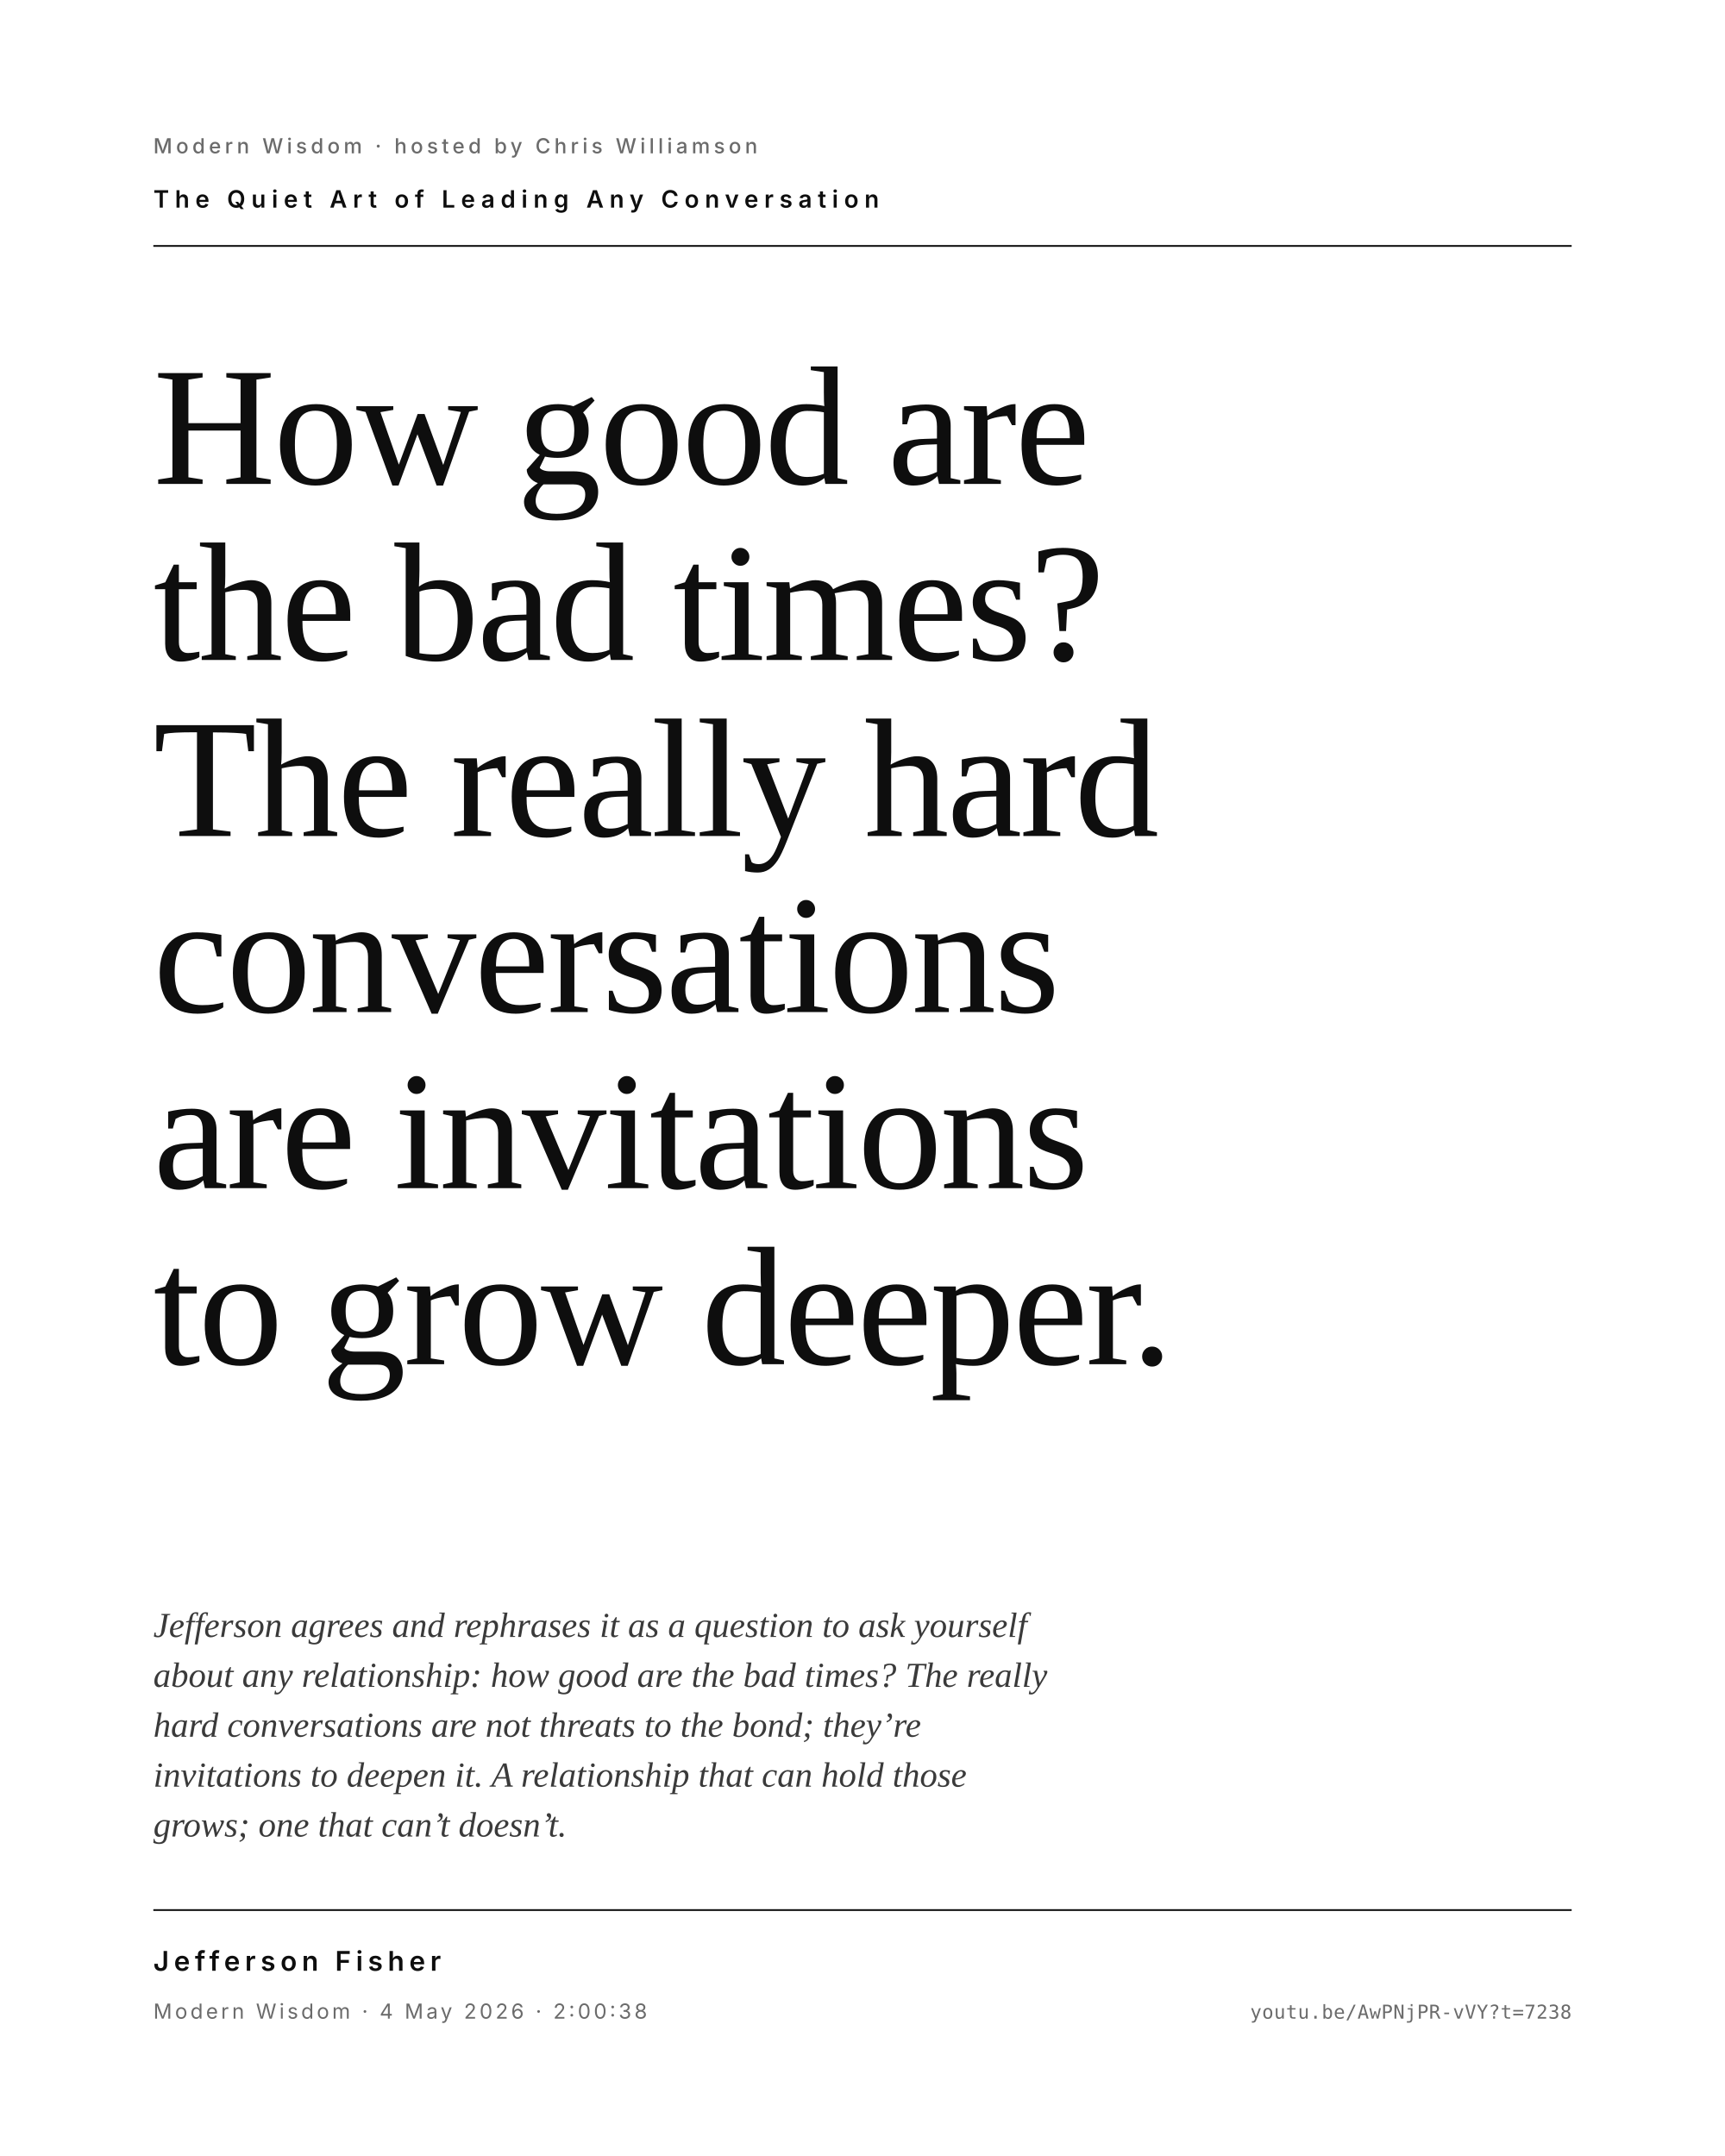
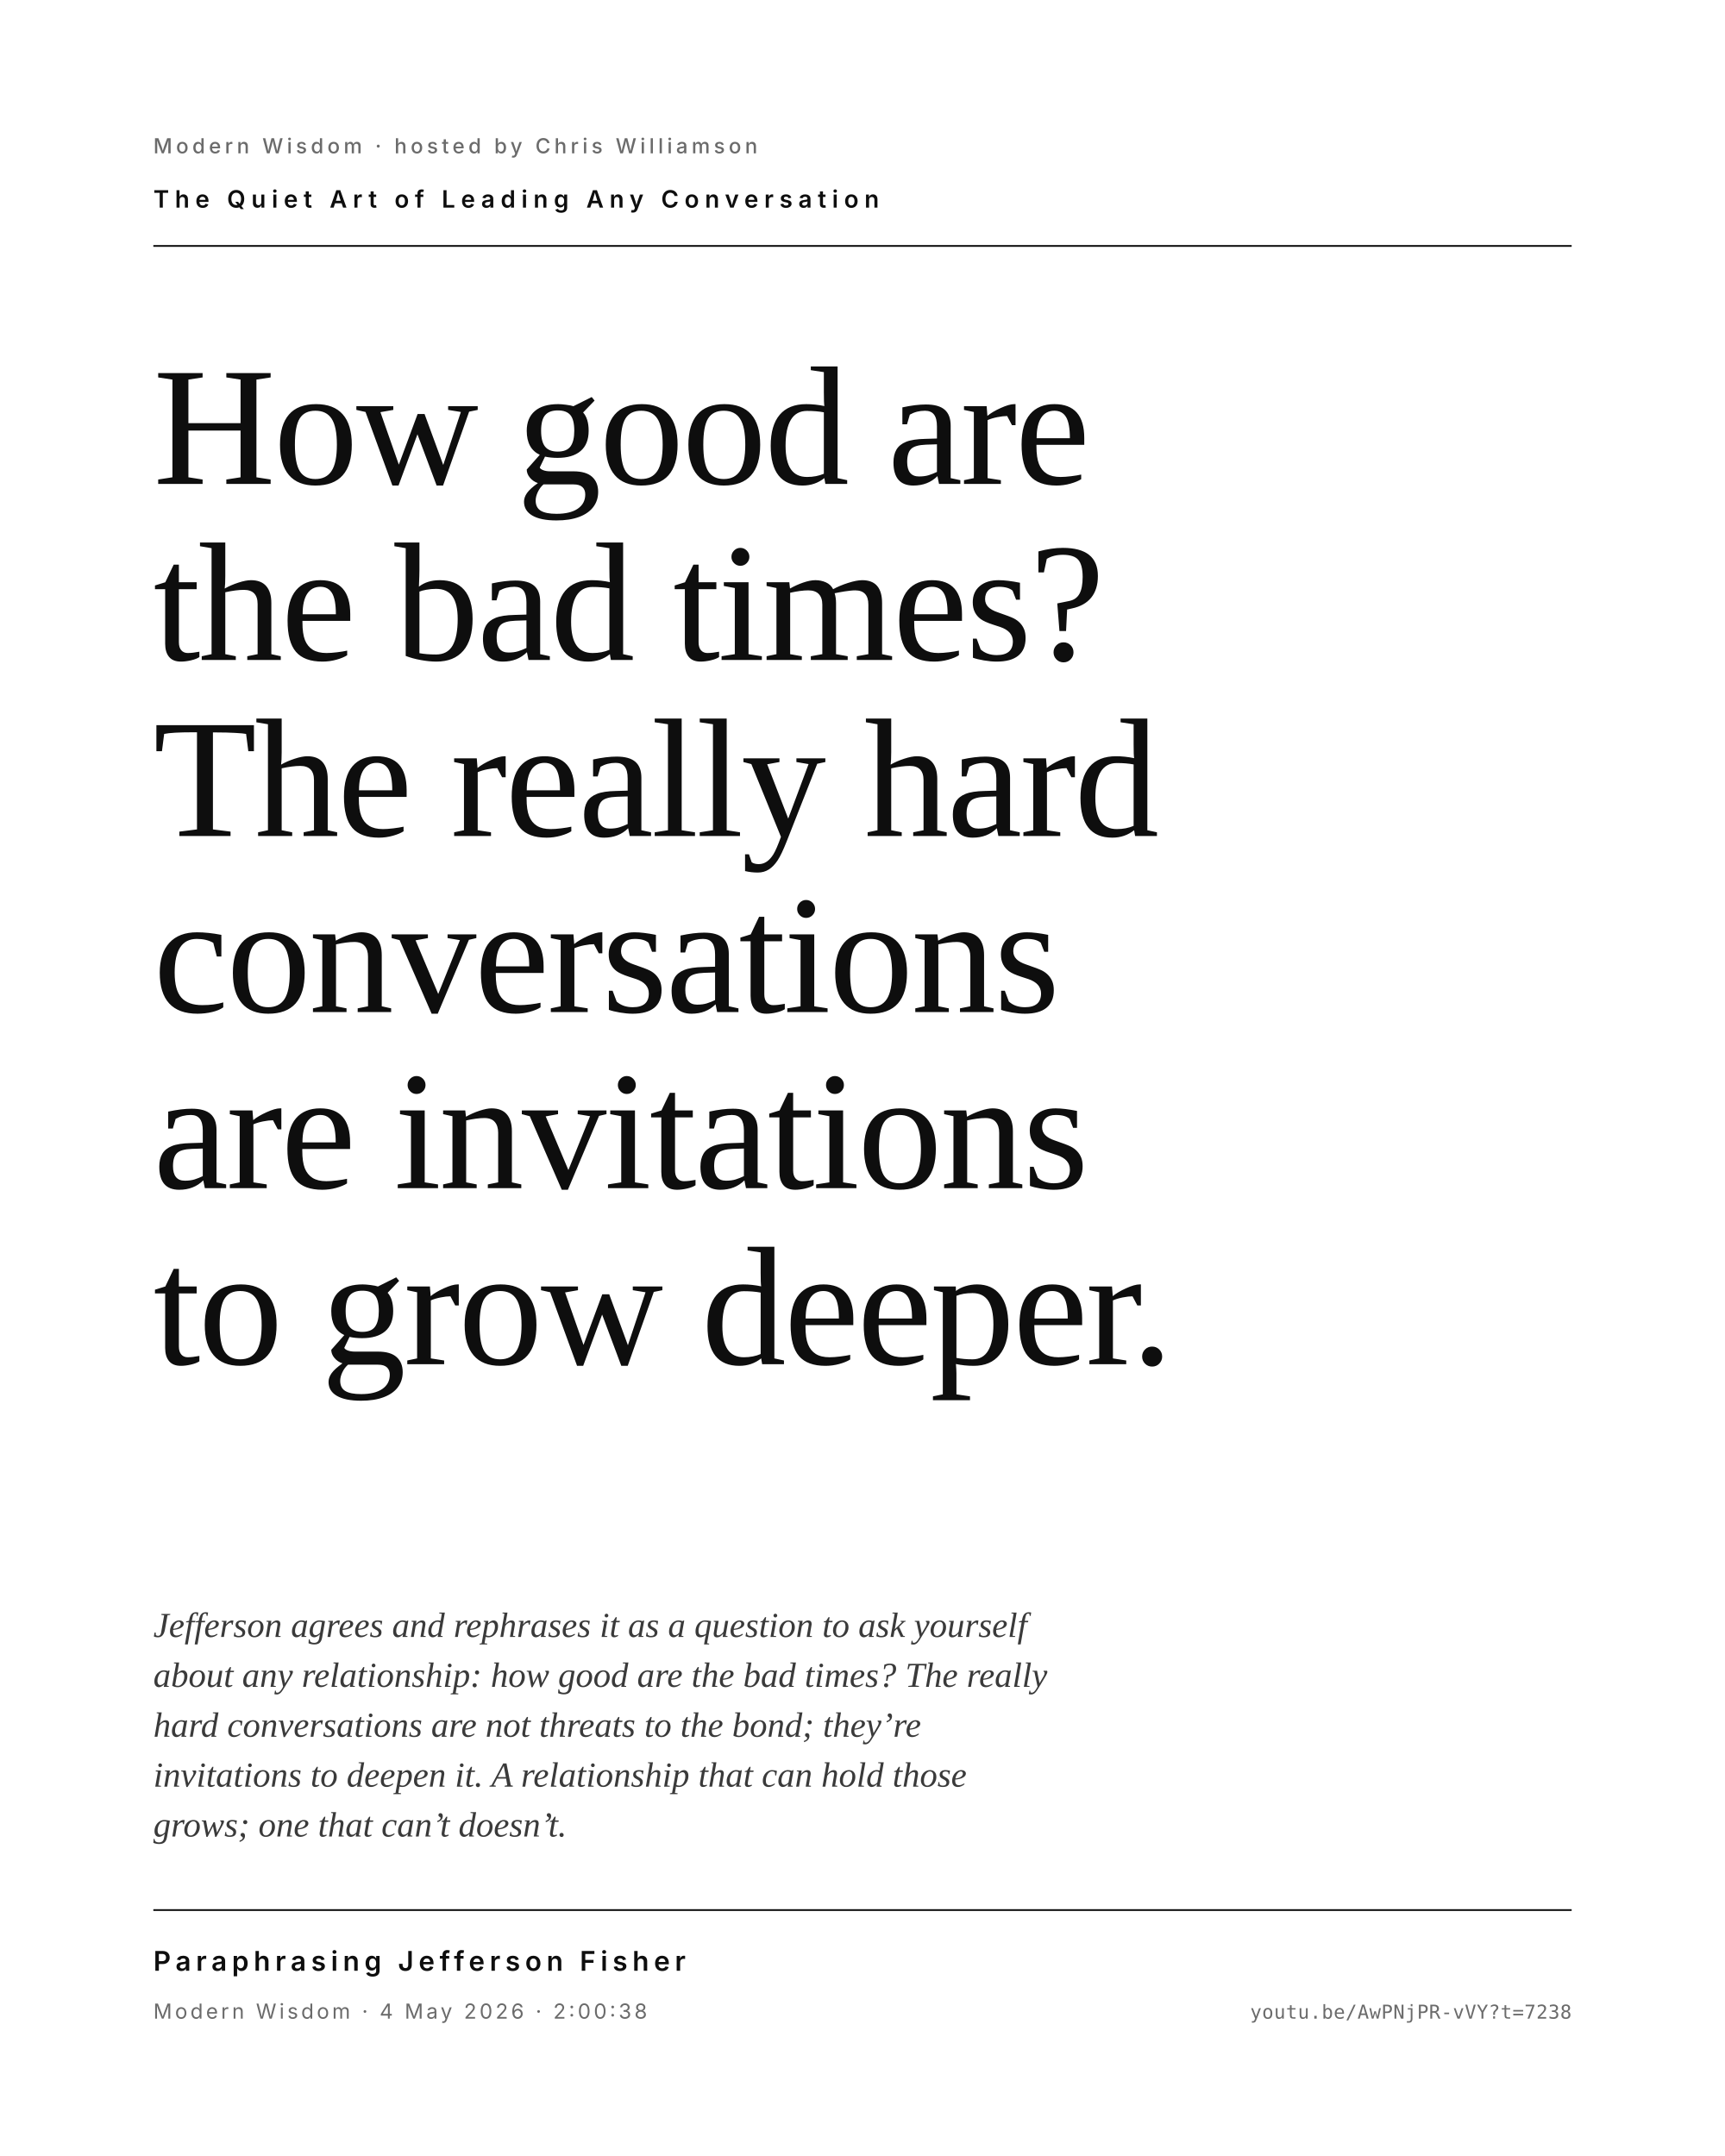
<svg xmlns="http://www.w3.org/2000/svg" viewBox="0 0 1080 1350" preserveAspectRatio="xMidYMid meet">
  <defs>
    <style>
      .stage    { fill: #ffffff; }
      .rule     { stroke: #0e0e0e; stroke-width: 1.1; }
      .eyebrow  { font-family: "Inter", "Helvetica Neue", system-ui, sans-serif;
                  font-size: 15px; letter-spacing: 0.24em; text-transform: uppercase;
                  fill: #0e0e0e; font-weight: 600; }
      .show     { font-family: "Inter", "Helvetica Neue", system-ui, sans-serif;
                  font-size: 13px; letter-spacing: 0.18em; text-transform: uppercase;
                  fill: #6b6b6b; font-weight: 500; }
      .quote    { font-family: "EB Garamond", "Sorts Mill Goudy", "Apple Garamond", Garamond, "Times New Roman", serif;
                  fill: #0e0e0e; font-weight: 500; }
      .display  { font-size: 106px; line-height: 1.04; letter-spacing: -0.012em; }
      .accent   { font-style: italic; font-weight: 500; fill: #b14a2a; }
      .attrib   { font-family: "Inter", "Helvetica Neue", system-ui, sans-serif;
                  font-size: 17px; letter-spacing: 0.18em; text-transform: uppercase;
                  fill: #0e0e0e; font-weight: 600; }
      .small    { font-family: "Inter", "Helvetica Neue", system-ui, sans-serif;
                  font-size: 13px; letter-spacing: 0.14em; text-transform: uppercase;
                  fill: #6b6b6b; font-weight: 400; }
      .urltext  { font-family: "JetBrains Mono", "SF Mono", ui-monospace, Menlo, monospace;
                  font-size: 12px; letter-spacing: 0.02em;
                  fill: #6b6b6b; font-weight: 400; }
      .context  { font-family: "EB Garamond", "Sorts Mill Goudy", "Apple Garamond", Garamond, "Times New Roman", serif;
                  font-size: 22px; line-height: 1.42; fill: #3a3a3a;
                  font-style: italic; font-weight: 400; }
    </style>
  </defs>
  <rect class="stage" width="1080" height="1350" />
  <g transform="translate(96 96)">
    <text class="show" y="0">Modern Wisdom · hosted by Chris Williamson</text>
    <text class="eyebrow" y="34">The Quiet Art of Leading Any Conversation</text>
    <line class="rule" x1="0" y1="58" x2="888" y2="58" />
  </g>
  <g transform="translate(96 303)">
    <text class="quote display" x="0" y="0">
      <tspan x="0" dy="0">How good are</tspan>
      <tspan x="0" dy="1.04em">the bad times?</tspan>
      <tspan x="0" dy="1.04em">The really hard</tspan>
      <tspan x="0" dy="1.04em">conversations</tspan>
      <tspan x="0" dy="1.04em">are invitations</tspan>
      <tspan x="0" dy="1.04em">to grow deeper.</tspan>
    </text>
  </g>
  <g transform="translate(96 1025)">
    <text class="context" x="0" y="0">
      <tspan x="0" dy="0">Jefferson agrees and rephrases it as a question to ask yourself</tspan>
      <tspan x="0" dy="1.42em">about any relationship: how good are the bad times? The really</tspan>
      <tspan x="0" dy="1.42em">hard conversations are not threats to the bond; they’re</tspan>
      <tspan x="0" dy="1.42em">invitations to deepen it. A relationship that can hold those</tspan>
      <tspan x="0" dy="1.42em">grows; one that can’t doesn’t.</tspan>
    </text>
  </g>
  <g transform="translate(96 1196)">
    <line class="rule" x1="0" y1="0" x2="888" y2="0" />
-     <text class="attrib" x="0" y="38">Jefferson Fisher</text>
+     <text class="attrib" x="0" y="38">Paraphrasing Jefferson Fisher</text>
    <text class="small" x="0" y="68">Modern Wisdom · 4 May 2026 · 2:00:38</text>
    <a href="https://youtu.be/AwPNjPR-vVY?t=7238" target="_blank" rel="noopener">
      <text class="urltext" x="888" y="68" text-anchor="end">youtu.be/AwPNjPR-vVY?t=7238</text>
    </a>
  </g>
</svg>
